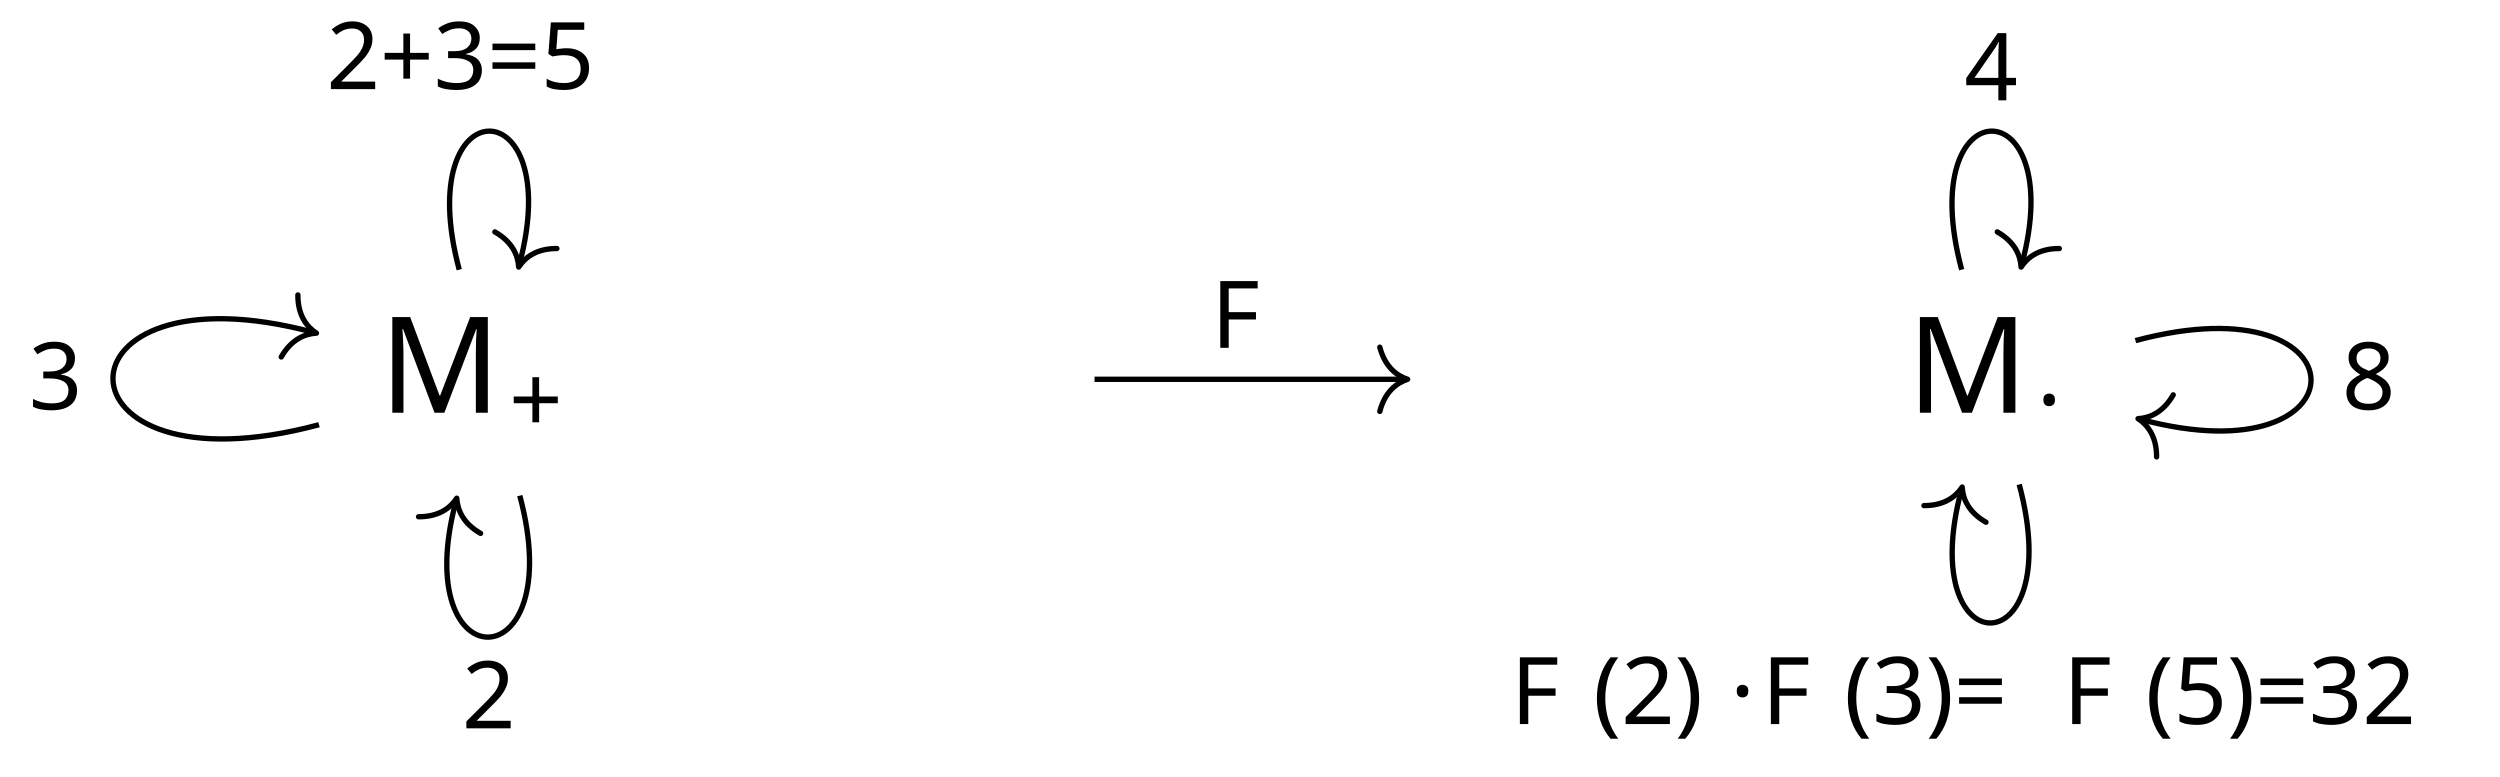
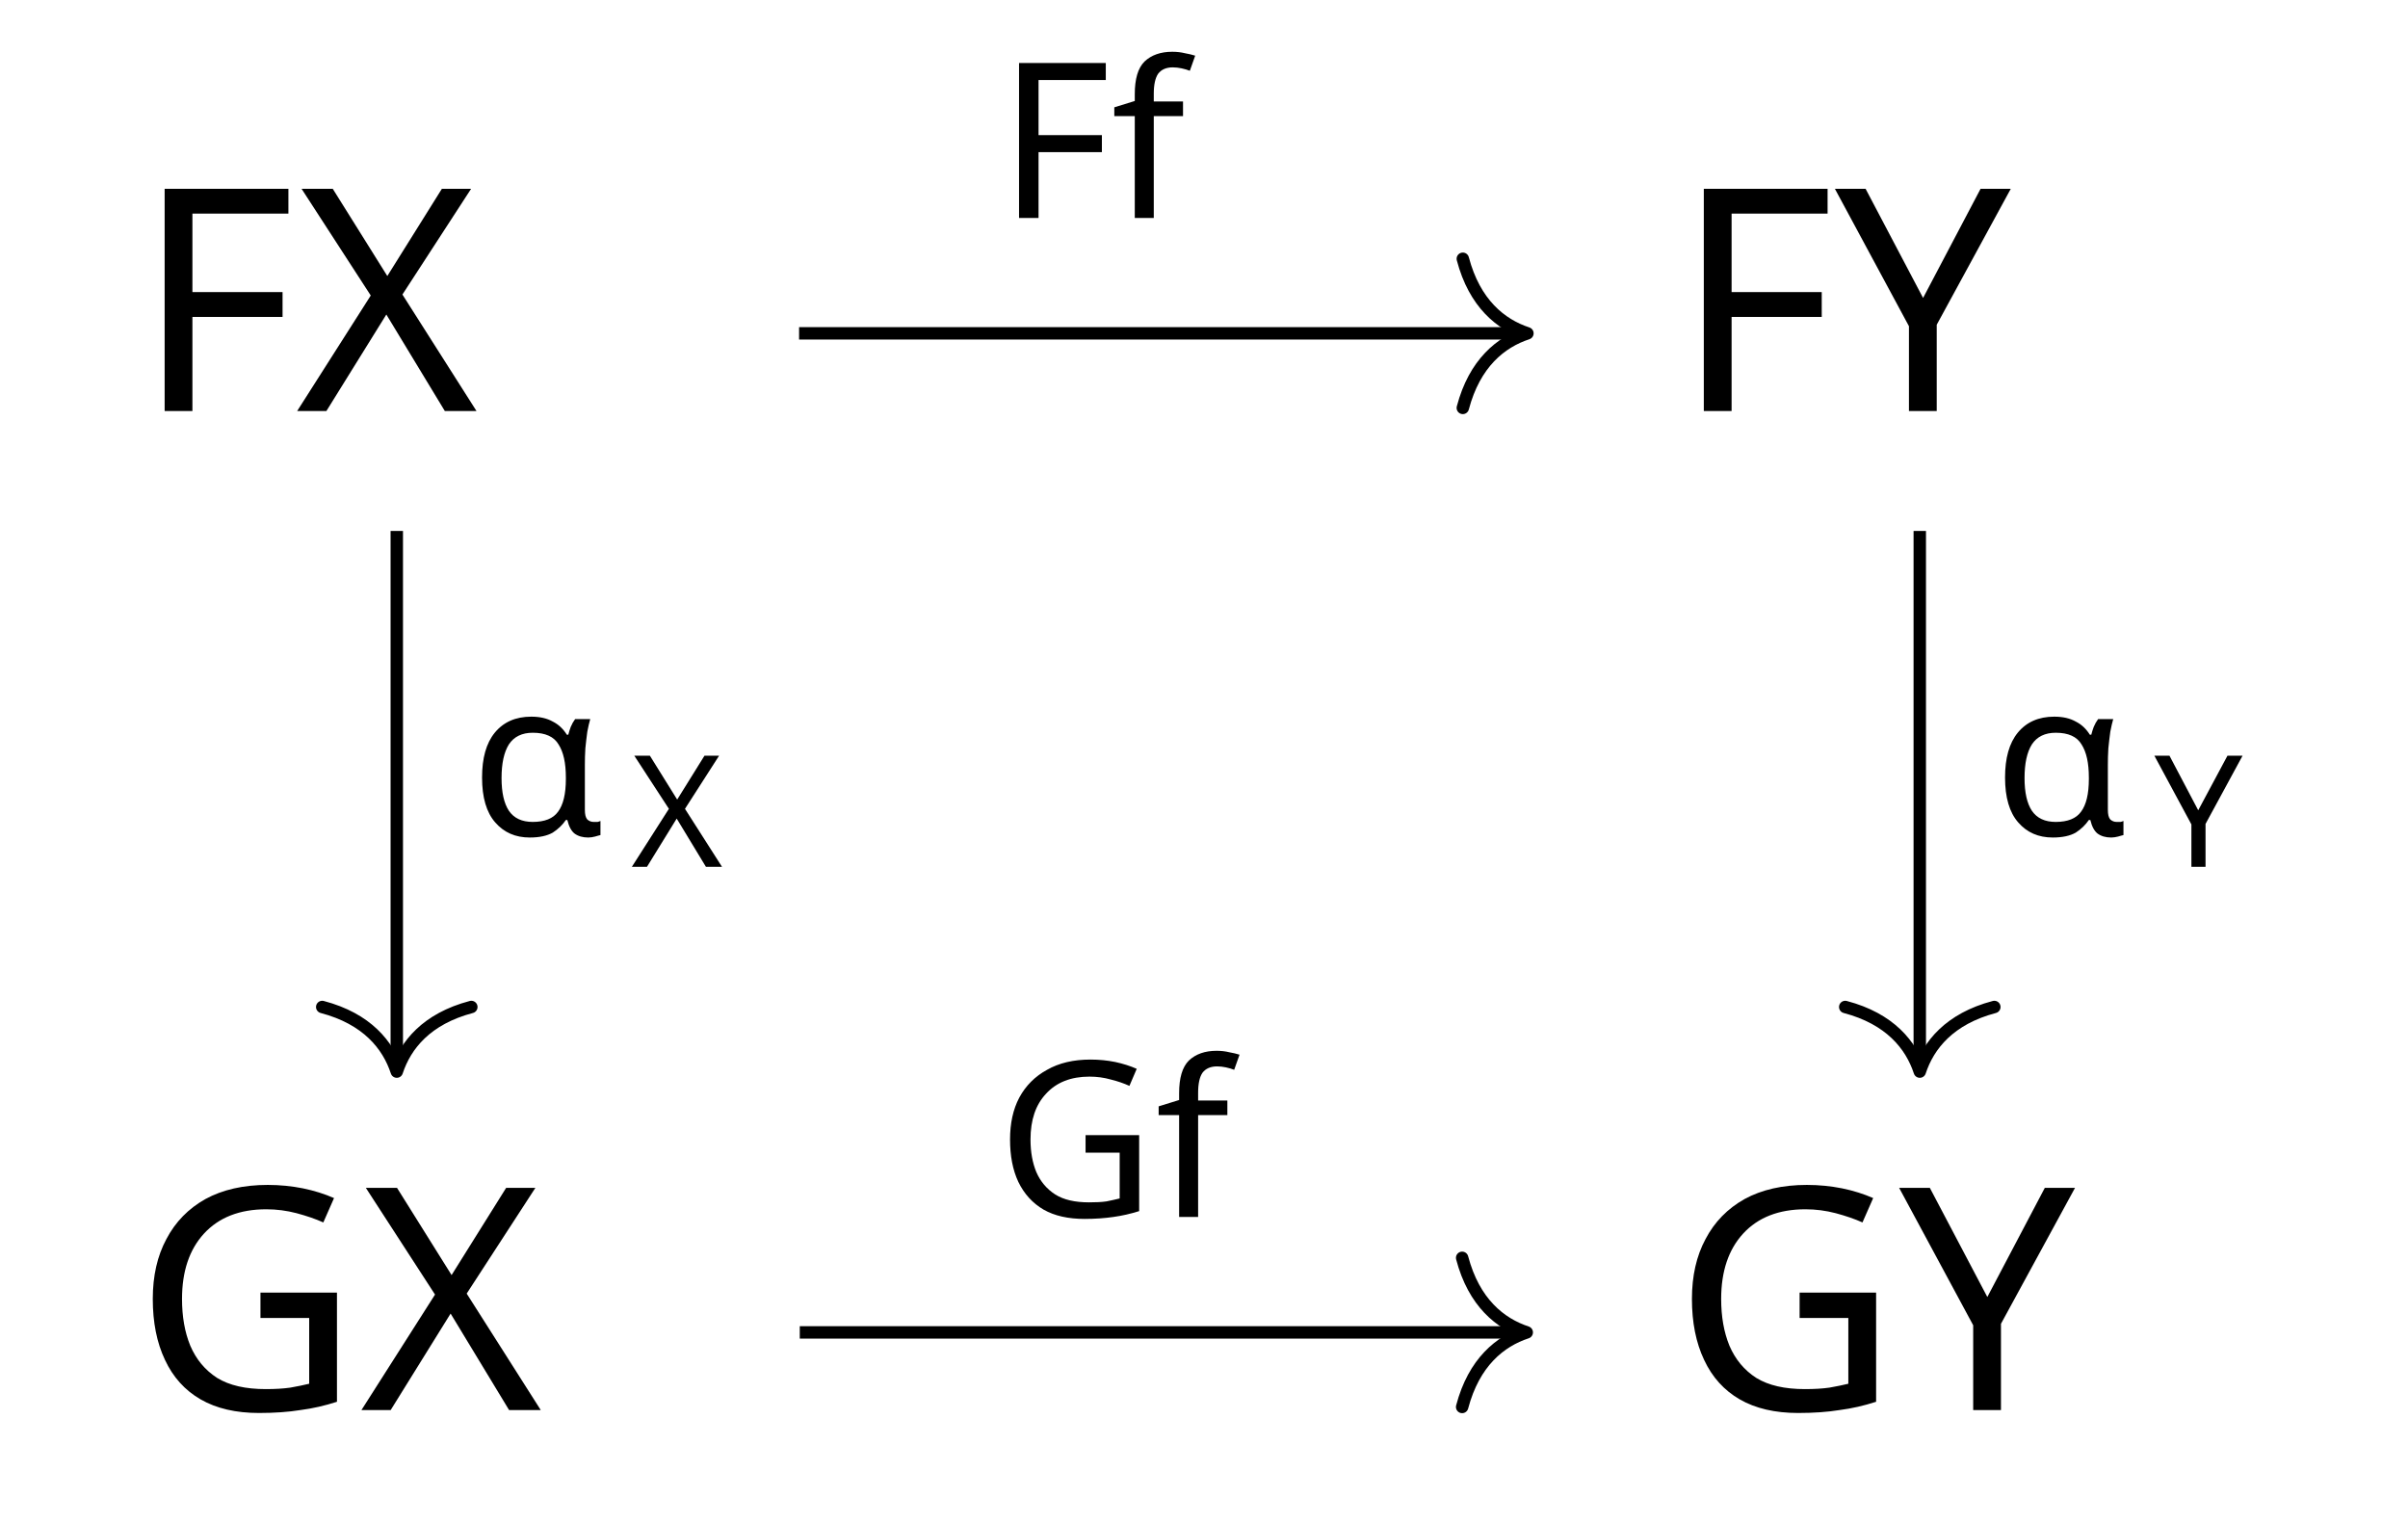
- <svg xmlns="http://www.w3.org/2000/svg" version="1.1" id="svg2" width="248.208" height="77.072" viewBox="0 0 248.208 77.072">
+ <svg xmlns="http://www.w3.org/2000/svg" version="1.1" id="svg2" width="102.959" height="65.143" viewBox="0 0 102.959 65.143">
  <defs id="defs6" />
-   <g id="g8" transform="matrix(1.333333,0,0,-1.333333,0,77.072)">
-     <g id="g10" transform="translate(91.383,29.312)">
+   <g id="g8" transform="matrix(1.333333,0,0,-1.333333,0,65.14267)">
+     <g id="g10" transform="translate(36.884,23.066)">
      <g id="g12">
        <g id="g14">
          <g id="g16">
-             <g id="g18" transform="translate(-67.428,-2.242)">
-               <g id="g20" transform="translate(12.429)">
+             <g id="g18" transform="translate(-36.884,-19.42)">
+               <g id="g20" transform="translate(12.724,32.033)">
                <g id="g22">
                  <g id="g24">
-                     <g id="g26" transform="translate(-8.139)">
+                     <g id="g26" transform="translate(-8.413)">
                      <g id="g28">
-                         <g id="g30" transform="translate(-28.245,-27.07)">
-                           <text xml:space="preserve" transform="matrix(1,0,0,-1,28.245,27.07)" style="font-variant:normal;font-weight:normal;font-size:9.963px;font-family:CMMI10;-inkscape-font-specification:CMMI10;writing-mode:lr-tb;fill:#000000;fill-opacity:1;fill-rule:nonzero;stroke:none" id="text34">
-                             <tspan x="0" y="0" id="tspan32">M</tspan>
+                         <g id="g30" transform="translate(-4.311,-35.679)">
+                           <text xml:space="preserve" transform="matrix(1,0,0,-1,4.311,35.679)" style="font-variant:normal;font-weight:normal;font-size:9.963px;font-family:CMMI10;-inkscape-font-specification:CMMI10;writing-mode:lr-tb;fill:#000000;fill-opacity:1;fill-rule:nonzero;stroke:none" id="text34">
+                             <tspan x="0 7.792" y="0" id="tspan32">FX</tspan>
                          </text>
-                           <text xml:space="preserve" transform="matrix(1,0,0,-1,37.91,25.576)" style="font-variant:normal;font-weight:normal;font-size:6.974px;font-family:CMR7;-inkscape-font-specification:CMR7;writing-mode:lr-tb;fill:#000000;fill-opacity:1;fill-rule:nonzero;stroke:none" id="text38">
-                             <tspan x="0" y="0" id="tspan36">+</tspan>
-                           </text>
-                           <g id="g40" transform="translate(28.245,27.07)" />
+                           <g id="g36" transform="translate(4.311,35.679)" />
                        </g>
                      </g>
-                       <g id="g42" transform="translate(8.139)" />
+                       <g id="g38" transform="translate(8.413)" />
                    </g>
                  </g>
                </g>
-                 <g id="g44" transform="translate(40.629)">
-                   <g id="g46">
-                     <g id="g48">
-                       <g id="g50">
-                         <g id="g52" />
+                 <g id="g40" transform="translate(48.839)">
+                   <g id="g42">
+                     <g id="g44">
+                       <g id="g46" transform="translate(-7.894)">
+                         <g id="g48">
+                           <g id="g50" transform="translate(-53.669,-35.679)">
+                             <text xml:space="preserve" transform="matrix(1,0,0,-1,53.669,35.679)" style="font-variant:normal;font-weight:normal;font-size:9.963px;font-family:CMMI10;-inkscape-font-specification:CMMI10;writing-mode:lr-tb;fill:#000000;fill-opacity:1;fill-rule:nonzero;stroke:none" id="text54">
+                               <tspan x="0 7.792" y="0" id="tspan52">FY</tspan>
+                             </text>
+                             <g id="g56" transform="translate(53.669,35.679)" />
+                           </g>
+                         </g>
+                         <g id="g58" transform="translate(7.894)" />
                      </g>
                    </g>
                  </g>
-                   <g id="g54" transform="translate(32.489)">
-                     <g id="g56">
-                       <g id="g58">
-                         <g id="g60">
-                           <g id="g62" />
+                   <g id="g60" transform="translate(-48.839,-32.033)">
+                     <g id="g62">
+                       <g id="g64">
+                         <g id="g66" transform="translate(-8.434)">
+                           <g id="g68">
+                             <g id="g70" transform="translate(-4.29,-3.646)">
+                               <text xml:space="preserve" transform="matrix(1,0,0,-1,4.29,3.646)" style="font-variant:normal;font-weight:normal;font-size:9.963px;font-family:CMMI10;-inkscape-font-specification:CMMI10;writing-mode:lr-tb;fill:#000000;fill-opacity:1;fill-rule:nonzero;stroke:none" id="text74">
+                                 <tspan x="0 7.834" y="0" id="tspan72">GX</tspan>
+                               </text>
+                               <g id="g76" transform="translate(4.29,3.646)" />
+                             </g>
+                           </g>
+                           <g id="g78" transform="translate(8.434)" />
                        </g>
                      </g>
                    </g>
-                     <g id="g64" transform="translate(38.754)">
-                       <g id="g66">
-                         <g id="g68">
-                           <g id="g70" transform="translate(-6.264)">
-                             <g id="g72">
-                               <g id="g74" transform="translate(-141.992,-27.07)">
-                                 <text xml:space="preserve" transform="matrix(1,0,0,-1,141.992,27.07)" style="font-variant:normal;font-weight:normal;font-size:9.963px;font-family:CMMI10;-inkscape-font-specification:CMMI10;writing-mode:lr-tb;fill:#000000;fill-opacity:1;fill-rule:nonzero;stroke:none" id="text78">
-                                   <tspan x="0" y="0" id="tspan76">M</tspan>
+                     <g id="g80" transform="translate(48.839)">
+                       <g id="g82">
+                         <g id="g84">
+                           <g id="g86" transform="translate(-7.916)">
+                             <g id="g88">
+                               <g id="g90" transform="translate(-53.647,-3.646)">
+                                 <text xml:space="preserve" transform="matrix(1,0,0,-1,53.647,3.646)" style="font-variant:normal;font-weight:normal;font-size:9.963px;font-family:CMMI10;-inkscape-font-specification:CMMI10;writing-mode:lr-tb;fill:#000000;fill-opacity:1;fill-rule:nonzero;stroke:none" id="text94">
+                                   <tspan x="0 7.834" y="0" id="tspan92">GY</tspan>
                                </text>
-                                 <text xml:space="preserve" transform="matrix(1,0,0,-1,151.657,25.576)" style="font-variant:normal;font-weight:normal;font-size:6.974px;font-family:CMSY7;-inkscape-font-specification:CMSY7;writing-mode:lr-tb;fill:#000000;fill-opacity:1;fill-rule:nonzero;stroke:none" id="text82">
-                                   <tspan x="0" y="0" id="tspan80">·</tspan>
-                                 </text>
-                                 <g id="g84" transform="translate(141.992,27.07)" />
+                                 <g id="g96" transform="translate(53.647,3.646)" />
                              </g>
                            </g>
-                             <g id="g86" transform="translate(6.264)" />
+                             <g id="g98" transform="translate(7.916)" />
                          </g>
                        </g>
                      </g>
-                       <g id="g88" transform="translate(-124.301)" />
+                       <g id="g100" transform="translate(-61.563)" />
                    </g>
                  </g>
                </g>
              </g>
-               <g id="g90" transform="translate(67.428,2.242)" />
+               <g id="g102" transform="translate(36.884,19.42)" />
            </g>
          </g>
-           <g id="g92">
-             <path d="M -67.628,-3.134 C -88.023,-8.6 -88.023,9.098 -68.013,3.736" style="fill:none;stroke:#000000;stroke-width:0.398;stroke-linecap:butt;stroke-linejoin:miter;stroke-miterlimit:10;stroke-dasharray:none;stroke-opacity:1" id="path94" />
-             <g id="g96" transform="matrix(0.96591,-0.25882,0.25882,0.96591,-67.82019,3.68416)">
-               <g id="g98">
-                 <path d="M -2.072,2.391 C -1.694,0.956 -0.85,0.279 0,0 -0.85,-0.279 -1.694,-0.956 -2.072,-2.391" style="fill:none;stroke:#000000;stroke-width:0.398;stroke-linecap:round;stroke-linejoin:round;stroke-miterlimit:10;stroke-dasharray:none;stroke-opacity:1" id="path100" />
+           <g id="g104">
+             <path d="M -11.259,15.103 H 11.898" style="fill:none;stroke:#000000;stroke-width:0.398;stroke-linecap:butt;stroke-linejoin:miter;stroke-miterlimit:10;stroke-dasharray:none;stroke-opacity:1" id="path106" />
+             <g id="g108" transform="translate(12.09714,15.10332)">
+               <g id="g110">
+                 <path d="M -2.072,2.391 C -1.694,0.956 -0.85,0.279 0,0 -0.85,-0.279 -1.694,-0.956 -2.072,-2.391" style="fill:none;stroke:#000000;stroke-width:0.398;stroke-linecap:round;stroke-linejoin:round;stroke-miterlimit:10;stroke-dasharray:none;stroke-opacity:1" id="path112" />
              </g>
            </g>
-             <g id="g102">
-               <g id="g104" transform="translate(-89.238,-1.999)">
-                 <g id="g106">
-                   <g id="g108" transform="translate(-2.145,-27.313)">
-                     <text xml:space="preserve" transform="matrix(1,0,0,-1,2.145,27.313)" style="font-variant:normal;font-weight:normal;font-size:6.974px;font-family:CMR7;-inkscape-font-specification:CMR7;writing-mode:lr-tb;fill:#000000;fill-opacity:1;fill-rule:nonzero;stroke:none" id="text112">
-                       <tspan x="0" y="0" id="tspan110">3</tspan>
+             <g id="g114">
+               <g id="g116" transform="translate(-4.877,18.803)">
+                 <g id="g118">
+                   <g id="g120" transform="translate(-32.007,-41.869)">
+                     <text xml:space="preserve" transform="matrix(1,0,0,-1,32.007,41.869)" style="font-variant:normal;font-weight:normal;font-size:6.974px;font-family:CMMI7;-inkscape-font-specification:CMMI7;writing-mode:lr-tb;fill:#000000;fill-opacity:1;fill-rule:nonzero;stroke:none" id="text124">
+                       <tspan x="0 6.126" y="0" id="tspan122">Ff</tspan>
                    </text>
-                     <g id="g114" transform="translate(2.145,27.313)" />
+                     <g id="g126" transform="translate(32.007,41.869)" />
                  </g>
                </g>
-                 <g id="g116" transform="translate(89.238,1.999)" />
+                 <g id="g128" transform="translate(4.877,-18.803)" />
              </g>
            </g>
          </g>
-           <g id="g118">
-             <path d="m -52.679,-8.412 c 3.749,-13.987 -8.389,-13.987 -4.743,-0.385" style="fill:none;stroke:#000000;stroke-width:0.398;stroke-linecap:butt;stroke-linejoin:miter;stroke-miterlimit:10;stroke-dasharray:none;stroke-opacity:1" id="path120" />
-             <g id="g122" transform="matrix(0.25885,0.96591,-0.96591,0.25885,-57.37073,-8.60405)">
-               <g id="g124">
-                 <path d="M -2.072,2.391 C -1.694,0.956 -0.85,0.279 0,0 -0.85,-0.279 -1.694,-0.956 -2.072,-2.391" style="fill:none;stroke:#000000;stroke-width:0.398;stroke-linecap:round;stroke-linejoin:round;stroke-miterlimit:10;stroke-dasharray:none;stroke-opacity:1" id="path126" />
+           <g id="g130">
+             <path d="M -24.16,8.767 V -8.369" style="fill:none;stroke:#000000;stroke-width:0.398;stroke-linecap:butt;stroke-linejoin:miter;stroke-miterlimit:10;stroke-dasharray:none;stroke-opacity:1" id="path132" />
+             <g id="g134" transform="rotate(-90,-16.36418,7.79617)">
+               <g id="g136">
+                 <path d="M -2.072,2.391 C -1.694,0.956 -0.85,0.279 0,0 -0.85,-0.279 -1.694,-0.956 -2.072,-2.391" style="fill:none;stroke:#000000;stroke-width:0.398;stroke-linecap:round;stroke-linejoin:round;stroke-miterlimit:10;stroke-dasharray:none;stroke-opacity:1" id="path138" />
              </g>
            </g>
-             <g id="g128">
-               <g id="g130" transform="translate(-56.984,-25.741)">
-                 <g id="g132">
-                   <g id="g134" transform="translate(-34.399,-3.571)">
-                     <text xml:space="preserve" transform="matrix(1,0,0,-1,34.399,3.571)" style="font-variant:normal;font-weight:normal;font-size:6.974px;font-family:CMR7;-inkscape-font-specification:CMR7;writing-mode:lr-tb;fill:#000000;fill-opacity:1;fill-rule:nonzero;stroke:none" id="text138">
-                       <tspan x="0" y="0" id="tspan136">2</tspan>
+             <g id="g140">
+               <g id="g142" transform="translate(-21.816,-1)">
+                 <g id="g144">
+                   <g id="g146" transform="translate(-15.068,-22.066)">
+                     <text xml:space="preserve" transform="matrix(1,0,0,-1,15.068,22.066)" style="font-variant:normal;font-weight:normal;font-size:6.974px;font-family:CMMI7;-inkscape-font-specification:CMMI7;writing-mode:lr-tb;fill:#000000;fill-opacity:1;fill-rule:nonzero;stroke:none" id="text150">
+                       <tspan x="0" y="0" id="tspan148">α</tspan>
                    </text>
-                     <g id="g140" transform="translate(34.399,3.571)" />
+                     <text xml:space="preserve" transform="matrix(1,0,0,-1,20.247,21.064)" style="font-variant:normal;font-weight:normal;font-size:4.981px;font-family:CMMI5;-inkscape-font-specification:CMMI5;writing-mode:lr-tb;fill:#000000;fill-opacity:1;fill-rule:nonzero;stroke:none" id="text154">
+                       <tspan x="0" y="0" id="tspan152">X</tspan>
+                     </text>
+                     <g id="g156" transform="translate(15.068,22.066)" />
                  </g>
                </g>
-                 <g id="g142" transform="translate(56.984,25.741)" />
+                 <g id="g158" transform="translate(21.816,1)" />
              </g>
            </g>
          </g>
-           <g id="g144">
-             <path d="m -57.186,8.412 c -3.669,13.69 8.042,13.69 4.476,0.385" style="fill:none;stroke:#000000;stroke-width:0.398;stroke-linecap:butt;stroke-linejoin:miter;stroke-miterlimit:10;stroke-dasharray:none;stroke-opacity:1" id="path146" />
-             <g id="g148" transform="matrix(-0.25885,-0.96591,0.96591,-0.25885,-52.76106,8.60405)">
-               <g id="g150">
-                 <path d="M -2.072,2.391 C -1.694,0.956 -0.85,0.279 0,0 -0.85,-0.279 -1.694,-0.956 -2.072,-2.391" style="fill:none;stroke:#000000;stroke-width:0.398;stroke-linecap:round;stroke-linejoin:round;stroke-miterlimit:10;stroke-dasharray:none;stroke-opacity:1" id="path152" />
+           <g id="g160">
+             <path d="M 24.679,8.767 V -8.369" style="fill:none;stroke:#000000;stroke-width:0.398;stroke-linecap:butt;stroke-linejoin:miter;stroke-miterlimit:10;stroke-dasharray:none;stroke-opacity:1" id="path162" />
+             <g id="g164" transform="rotate(-90,8.055615,-16.62363)">
+               <g id="g166">
+                 <path d="M -2.072,2.391 C -1.694,0.956 -0.85,0.279 0,0 -0.85,-0.279 -1.694,-0.956 -2.072,-2.391" style="fill:none;stroke:#000000;stroke-width:0.398;stroke-linecap:round;stroke-linejoin:round;stroke-miterlimit:10;stroke-dasharray:none;stroke-opacity:1" id="path168" />
              </g>
            </g>
-             <g id="g154">
-               <g id="g156" transform="translate(-67.071,21.853)">
-                 <g id="g158">
-                   <g id="g160" transform="translate(-24.312,-51.165)">
-                     <text xml:space="preserve" transform="matrix(1,0,0,-1,24.312,51.165)" style="font-variant:normal;font-weight:normal;font-size:6.974px;font-family:CMR7;-inkscape-font-specification:CMR7;writing-mode:lr-tb;fill:#000000;fill-opacity:1;fill-rule:nonzero;stroke:none" id="text164">
-                       <tspan x="0 3.972 10.088 14.059 20.175" y="0" id="tspan162">2+3=5</tspan>
+             <g id="g170">
+               <g id="g172" transform="translate(27.023,-1)">
+                 <g id="g174">
+                   <g id="g176" transform="translate(-63.907,-22.066)">
+                     <text xml:space="preserve" transform="matrix(1,0,0,-1,63.907,22.066)" style="font-variant:normal;font-weight:normal;font-size:6.974px;font-family:CMMI7;-inkscape-font-specification:CMMI7;writing-mode:lr-tb;fill:#000000;fill-opacity:1;fill-rule:nonzero;stroke:none" id="text180">
+                       <tspan x="0" y="0" id="tspan178">α</tspan>
                    </text>
-                     <g id="g166" transform="translate(24.312,51.165)" />
+                     <text xml:space="preserve" transform="matrix(1,0,0,-1,69.086,21.064)" style="font-variant:normal;font-weight:normal;font-size:4.981px;font-family:CMMI5;-inkscape-font-specification:CMMI5;writing-mode:lr-tb;fill:#000000;fill-opacity:1;fill-rule:nonzero;stroke:none" id="text184">
+                       <tspan x="0" y="0" id="tspan182">Y</tspan>
+                     </text>
+                     <g id="g186" transform="translate(63.907,22.066)" />
                  </g>
                </g>
-                 <g id="g168" transform="translate(67.071,-21.853)" />
+                 <g id="g188" transform="translate(-27.023,1)" />
              </g>
            </g>
          </g>
-           <g id="g170">
-             <path d="M -9.881,0.249 H 13.233" style="fill:none;stroke:#000000;stroke-width:0.398;stroke-linecap:butt;stroke-linejoin:miter;stroke-miterlimit:10;stroke-dasharray:none;stroke-opacity:1" id="path172" />
-             <g id="g174" transform="translate(13.43176,0.24907)">
-               <g id="g176">
-                 <path d="M -2.072,2.391 C -1.694,0.956 -0.85,0.279 0,0 -0.85,-0.279 -1.694,-0.956 -2.072,-2.391" style="fill:none;stroke:#000000;stroke-width:0.398;stroke-linecap:round;stroke-linejoin:round;stroke-miterlimit:10;stroke-dasharray:none;stroke-opacity:1" id="path178" />
+           <g id="g190">
+             <path d="M -11.237,-16.93 H 11.876" style="fill:none;stroke:#000000;stroke-width:0.398;stroke-linecap:butt;stroke-linejoin:miter;stroke-miterlimit:10;stroke-dasharray:none;stroke-opacity:1" id="path192" />
+             <g id="g194" transform="translate(12.0757,-16.92978)">
+               <g id="g196">
+                 <path d="M -2.072,2.391 C -1.694,0.956 -0.85,0.279 0,0 -0.85,-0.279 -1.694,-0.956 -2.072,-2.391" style="fill:none;stroke:#000000;stroke-width:0.398;stroke-linecap:round;stroke-linejoin:round;stroke-miterlimit:10;stroke-dasharray:none;stroke-opacity:1" id="path198" />
              </g>
            </g>
-             <g id="g180">
-               <g id="g182" transform="translate(-1.188,2.593)">
-                 <g id="g184">
-                   <g id="g186" transform="translate(-90.195,-31.905)">
-                     <text xml:space="preserve" transform="matrix(1,0,0,-1,90.195,31.905)" style="font-variant:normal;font-weight:normal;font-size:6.974px;font-family:CMMI7;-inkscape-font-specification:CMMI7;writing-mode:lr-tb;fill:#000000;fill-opacity:1;fill-rule:nonzero;stroke:none" id="text190">
-                       <tspan x="0" y="0" id="tspan188">F</tspan>
+             <g id="g200">
+               <g id="g202" transform="translate(-4.916,-13.229)">
+                 <g id="g204">
+                   <g id="g206" transform="translate(-31.968,-9.837)">
+                     <text xml:space="preserve" transform="matrix(1,0,0,-1,31.968,9.837)" style="font-variant:normal;font-weight:normal;font-size:6.974px;font-family:CMMI7;-inkscape-font-specification:CMMI7;writing-mode:lr-tb;fill:#000000;fill-opacity:1;fill-rule:nonzero;stroke:none" id="text210">
+                       <tspan x="0 6.202" y="0" id="tspan208">Gf</tspan>
                    </text>
-                     <g id="g192" transform="translate(90.195,31.905)" />
+                     <g id="g212" transform="translate(31.968,9.837)" />
                  </g>
                </g>
-                 <g id="g194" transform="translate(1.188,-2.593)" />
-               </g>
-             </g>
-           </g>
-           <g id="g196">
-             <path d="m 67.628,3.129 c 17.367,4.655 17.367,-10.416 0.385,-5.864" style="fill:none;stroke:#000000;stroke-width:0.398;stroke-linecap:butt;stroke-linejoin:miter;stroke-miterlimit:10;stroke-dasharray:none;stroke-opacity:1" id="path198" />
-             <g id="g200" transform="matrix(-0.96588,0.25888,-0.25888,-0.96588,67.82018,-2.68286)">
-               <g id="g202">
-                 <path d="M -2.072,2.391 C -1.694,0.956 -0.85,0.279 0,0 -0.85,-0.279 -1.694,-0.956 -2.072,-2.391" style="fill:none;stroke:#000000;stroke-width:0.398;stroke-linecap:round;stroke-linejoin:round;stroke-miterlimit:10;stroke-dasharray:none;stroke-opacity:1" id="path204" />
-               </g>
-             </g>
-             <g id="g206">
-               <g id="g208" transform="translate(82.996,-1.999)">
-                 <g id="g210">
-                   <g id="g212" transform="translate(-174.379,-27.313)">
-                     <text xml:space="preserve" transform="matrix(1,0,0,-1,174.379,27.313)" style="font-variant:normal;font-weight:normal;font-size:6.974px;font-family:CMR7;-inkscape-font-specification:CMR7;writing-mode:lr-tb;fill:#000000;fill-opacity:1;fill-rule:nonzero;stroke:none" id="text216">
-                       <tspan x="0" y="0" id="tspan214">8</tspan>
-                     </text>
-                     <g id="g218" transform="translate(174.379,27.313)" />
-                   </g>
-                 </g>
-                 <g id="g220" transform="translate(-82.996,1.999)" />
-               </g>
-             </g>
-           </g>
-           <g id="g222">
-             <path d="m 54.688,8.412 c -3.669,13.69 8.042,13.69 4.476,0.385" style="fill:none;stroke:#000000;stroke-width:0.398;stroke-linecap:butt;stroke-linejoin:miter;stroke-miterlimit:10;stroke-dasharray:none;stroke-opacity:1" id="path224" />
-             <g id="g226" transform="matrix(-0.25885,-0.96591,0.96591,-0.25885,59.11235,8.60405)">
-               <g id="g228">
-                 <path d="M -2.072,2.391 C -1.694,0.956 -0.85,0.279 0,0 -0.85,-0.279 -1.694,-0.956 -2.072,-2.391" style="fill:none;stroke:#000000;stroke-width:0.398;stroke-linecap:round;stroke-linejoin:round;stroke-miterlimit:10;stroke-dasharray:none;stroke-opacity:1" id="path230" />
-               </g>
-             </g>
-             <g id="g232">
-               <g id="g234" transform="translate(54.888,21.023)">
-                 <g id="g236">
-                   <g id="g238" transform="translate(-146.271,-50.335)">
-                     <text xml:space="preserve" transform="matrix(1,0,0,-1,146.271,50.335)" style="font-variant:normal;font-weight:normal;font-size:6.974px;font-family:CMR7;-inkscape-font-specification:CMR7;writing-mode:lr-tb;fill:#000000;fill-opacity:1;fill-rule:nonzero;stroke:none" id="text242">
-                       <tspan x="0" y="0" id="tspan240">4</tspan>
-                     </text>
-                     <g id="g244" transform="translate(146.271,50.335)" />
-                   </g>
-                 </g>
-                 <g id="g246" transform="translate(-54.888,-21.023)" />
-               </g>
-             </g>
-           </g>
-           <g id="g248">
-             <path d="m 58.972,-7.581 c 3.669,-13.69 -7.864,-13.69 -4.298,-0.385" style="fill:none;stroke:#000000;stroke-width:0.398;stroke-linecap:butt;stroke-linejoin:miter;stroke-miterlimit:10;stroke-dasharray:none;stroke-opacity:1" id="path250" />
-             <g id="g252" transform="matrix(0.25885,0.96591,-0.96591,0.25885,54.7251,-7.77382)">
-               <g id="g254">
-                 <path d="M -2.072,2.391 C -1.694,0.956 -0.85,0.279 0,0 -0.85,-0.279 -1.694,-0.956 -2.072,-2.391" style="fill:none;stroke:#000000;stroke-width:0.398;stroke-linecap:round;stroke-linejoin:round;stroke-miterlimit:10;stroke-dasharray:none;stroke-opacity:1" id="path256" />
-               </g>
-             </g>
-             <g id="g258">
-               <g id="g260" transform="translate(21.119,-25.424)">
-                 <g id="g262">
-                   <g id="g264" transform="translate(-112.502,-3.888)">
-                     <text xml:space="preserve" transform="matrix(1,0,0,-1,112.502,3.888)" style="font-variant:normal;font-weight:normal;font-size:6.974px;font-family:CMMI7;-inkscape-font-specification:CMMI7;writing-mode:lr-tb;fill:#000000;fill-opacity:1;fill-rule:nonzero;stroke:none" id="text268">
-                       <tspan x="0" y="0" id="tspan266">F</tspan>
-                     </text>
-                     <text xml:space="preserve" transform="matrix(1,0,0,-1,118.627,3.888)" style="font-variant:normal;font-weight:normal;font-size:6.974px;font-family:CMR7;-inkscape-font-specification:CMR7;writing-mode:lr-tb;fill:#000000;fill-opacity:1;fill-rule:nonzero;stroke:none" id="text272">
-                       <tspan x="0 3.113 7.085" y="0" id="tspan270">(2)</tspan>
-                     </text>
-                     <text xml:space="preserve" transform="matrix(1,0,0,-1,128.825,3.888)" style="font-variant:normal;font-weight:normal;font-size:6.974px;font-family:CMSY7;-inkscape-font-specification:CMSY7;writing-mode:lr-tb;fill:#000000;fill-opacity:1;fill-rule:nonzero;stroke:none" id="text276">
-                       <tspan x="0" y="0" id="tspan274">·</tspan>
-                     </text>
-                     <text xml:space="preserve" transform="matrix(1,0,0,-1,131.191,3.888)" style="font-variant:normal;font-weight:normal;font-size:6.974px;font-family:CMMI7;-inkscape-font-specification:CMMI7;writing-mode:lr-tb;fill:#000000;fill-opacity:1;fill-rule:nonzero;stroke:none" id="text280">
-                       <tspan x="0" y="0" id="tspan278">F</tspan>
-                     </text>
-                     <text xml:space="preserve" transform="matrix(1,0,0,-1,137.316,3.888)" style="font-variant:normal;font-weight:normal;font-size:6.974px;font-family:CMR7;-inkscape-font-specification:CMR7;writing-mode:lr-tb;fill:#000000;fill-opacity:1;fill-rule:nonzero;stroke:none" id="text284">
-                       <tspan x="0 3.113 7.085 10.198" y="0" id="tspan282">(3)=</tspan>
-                     </text>
-                     <text xml:space="preserve" transform="matrix(1,0,0,-1,153.63,3.888)" style="font-variant:normal;font-weight:normal;font-size:6.974px;font-family:CMMI7;-inkscape-font-specification:CMMI7;writing-mode:lr-tb;fill:#000000;fill-opacity:1;fill-rule:nonzero;stroke:none" id="text288">
-                       <tspan x="0" y="0" id="tspan286">F</tspan>
-                     </text>
-                     <text xml:space="preserve" transform="matrix(1,0,0,-1,159.755,3.888)" style="font-variant:normal;font-weight:normal;font-size:6.974px;font-family:CMR7;-inkscape-font-specification:CMR7;writing-mode:lr-tb;fill:#000000;fill-opacity:1;fill-rule:nonzero;stroke:none" id="text292">
-                       <tspan x="0 3.113 7.085 10.198 16.314 20.285" y="0" id="tspan290">(5)=32</tspan>
-                     </text>
-                     <g id="g294" transform="translate(112.502,3.888)" />
-                   </g>
-                 </g>
-                 <g id="g296" transform="translate(-21.119,25.424)" />
+                 <g id="g214" transform="translate(4.916,13.229)" />
              </g>
            </g>
          </g>
        </g>
      </g>
    </g>
  </g>
</svg>
